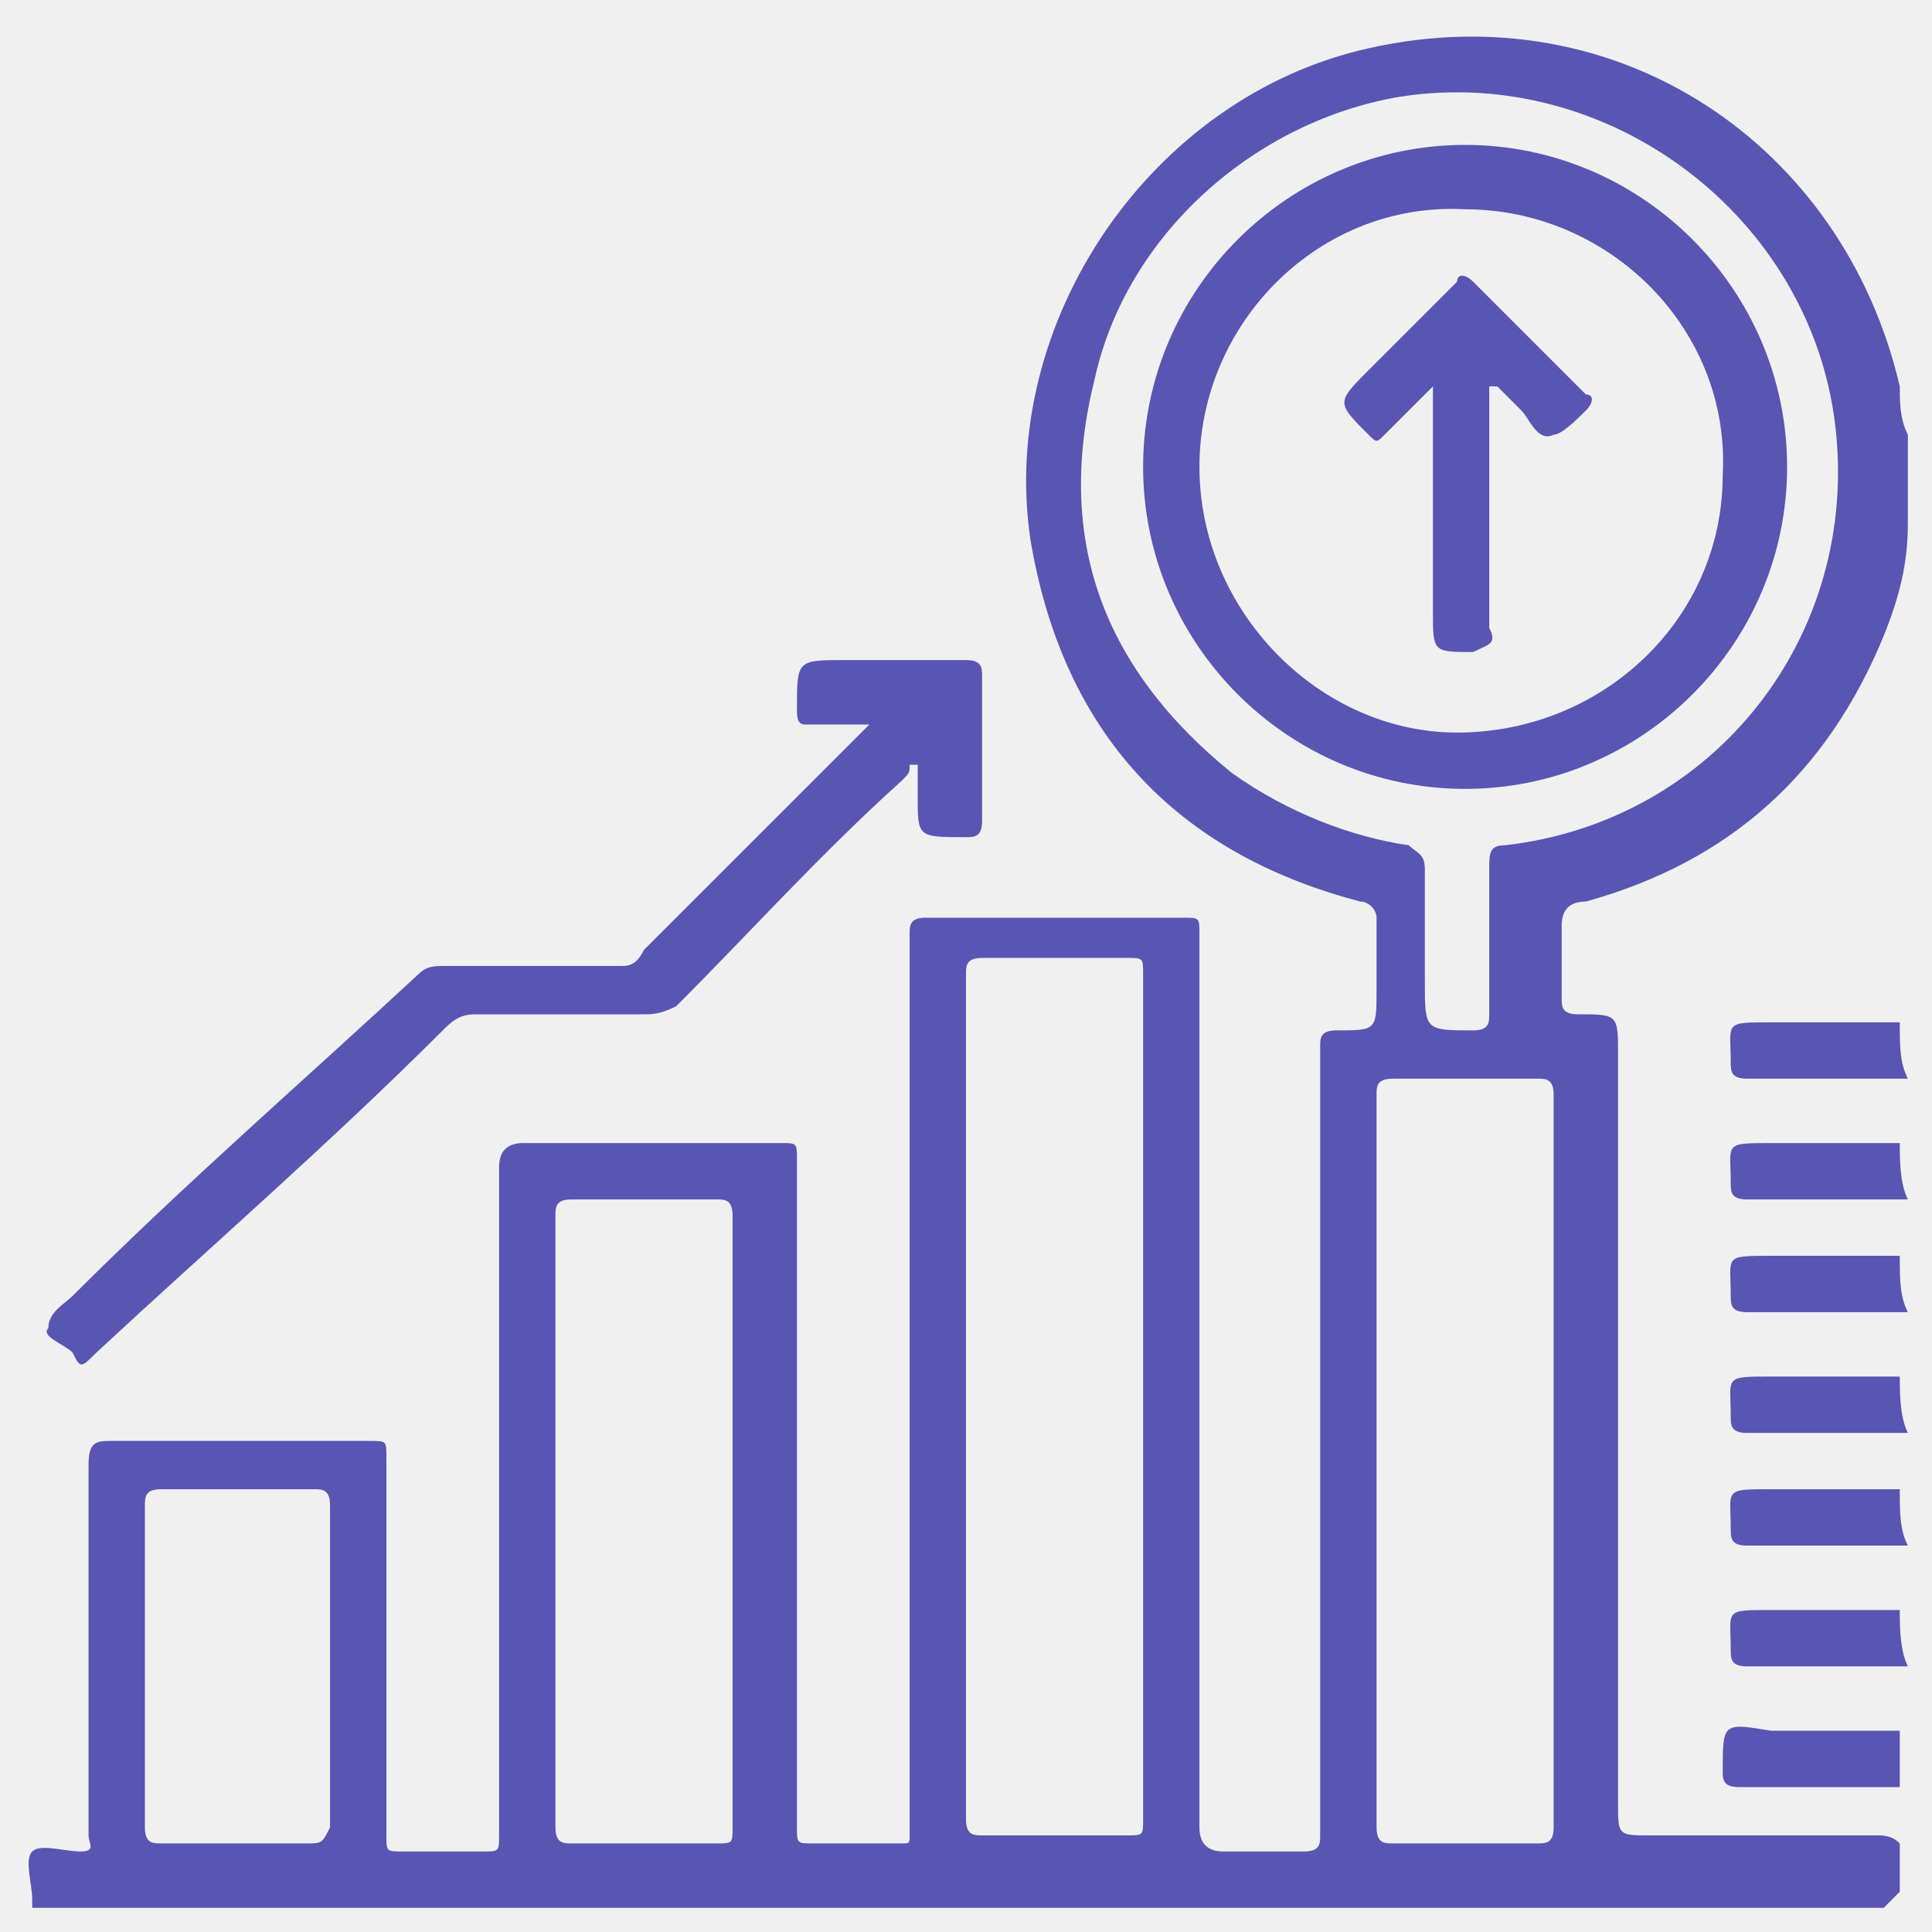
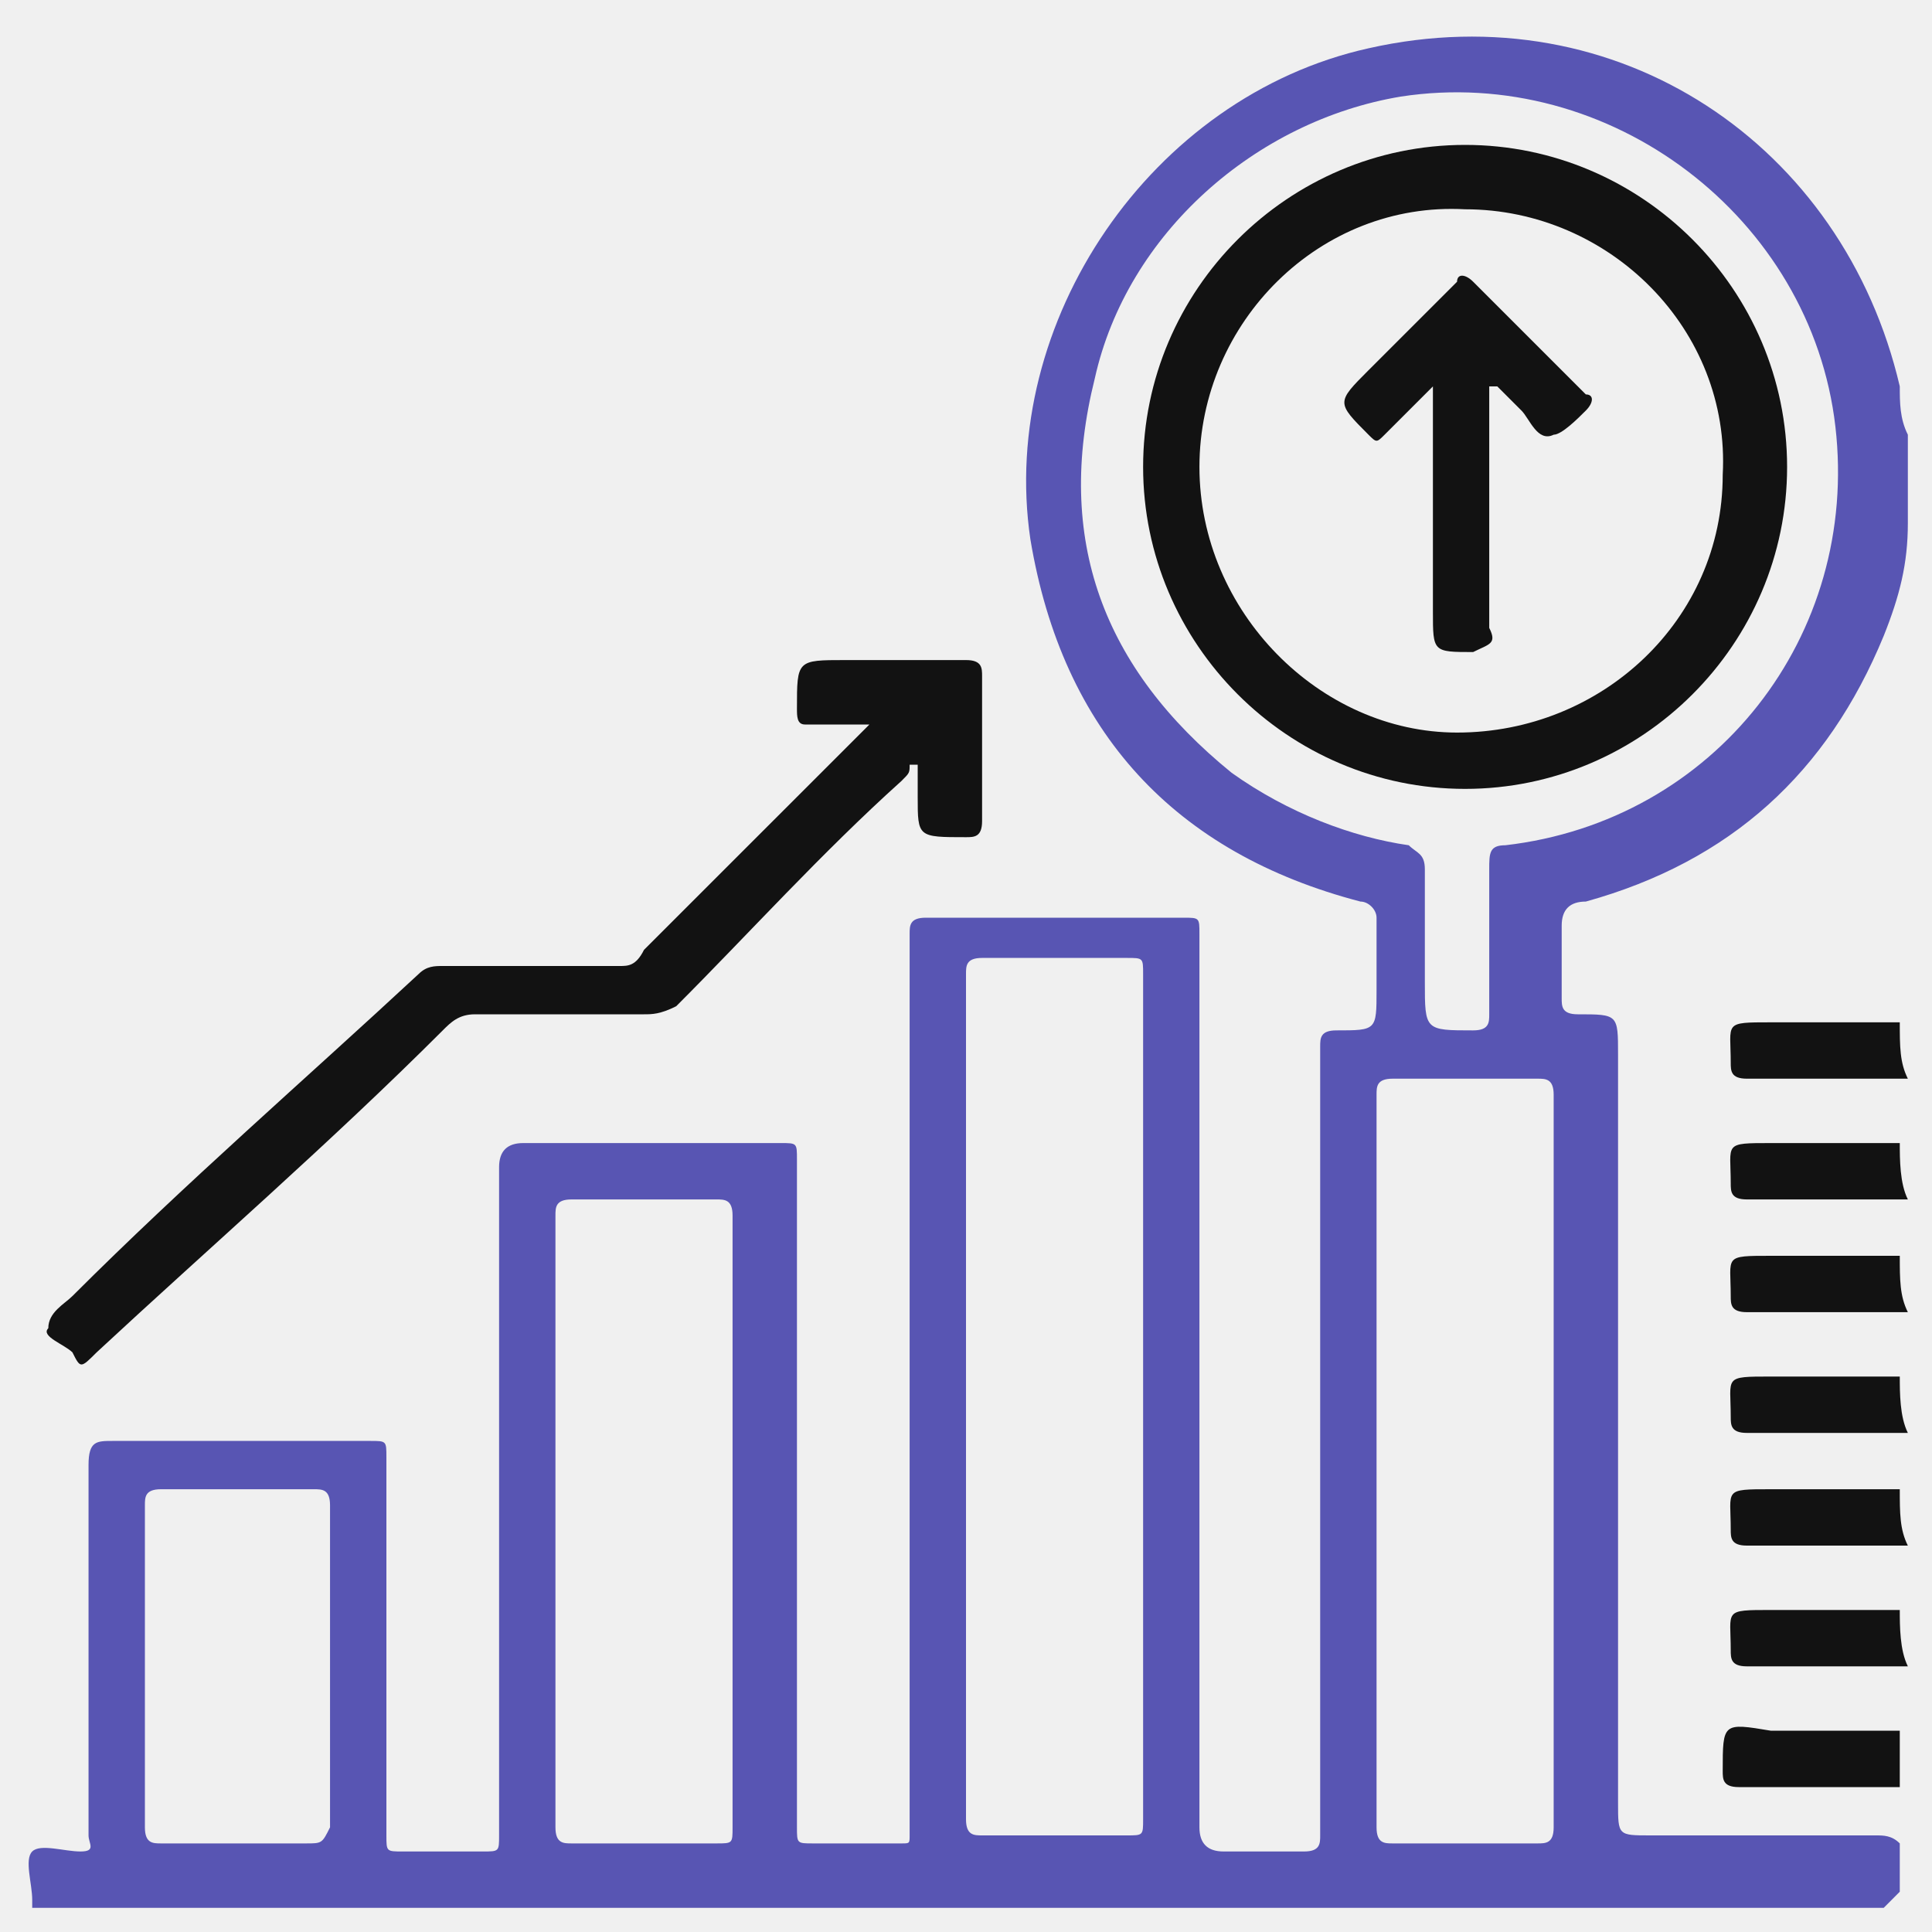
<svg xmlns="http://www.w3.org/2000/svg" width="40" height="40" viewBox="0 0 40 40" fill="none">
  <g clip-path="url(#clip0_1_17263)">
    <path d="M39.333 39.166C39.333 38.833 39.333 38.5 39.333 38.166C39.167 38 39 38 38.833 38C37.333 38 35.667 38 34.167 38C33.5 38 33.5 38 33.5 37.333C33.5 32.166 33.5 27 33.5 21.833C33.5 21 33.5 21 32.667 21C32.333 21 32.333 20.833 32.333 20.666C32.333 20.166 32.333 19.666 32.333 19.166C32.333 18.833 32.5 18.666 32.833 18.666C35.833 17.833 37.833 16 39 13.166C39.333 12.333 39.5 11.666 39.5 10.833C39.5 10.166 39.5 9.5 39.5 9C39.333 8.667 39.333 8.333 39.333 8C38.167 3 33.5 -0.167 28.333 1C23.833 2 20.667 6.667 21.333 11.166C22 15.166 24.333 17.666 28.167 18.666C28.333 18.666 28.5 18.833 28.5 19C28.5 19.5 28.5 20 28.5 20.5C28.5 21.333 28.5 21.333 27.667 21.333C27.333 21.333 27.333 21.5 27.333 21.666C27.333 26.833 27.333 32 27.333 37.333C27.333 37.5 27.333 37.833 27.333 38C27.333 38.166 27.333 38.333 27 38.333C26.5 38.333 25.833 38.333 25.333 38.333C25 38.333 24.833 38.166 24.833 37.833C24.833 31.666 24.833 25.5 24.833 19.333C24.833 19 24.833 19 24.5 19C22.667 19 21 19 19.167 19C18.833 19 18.833 19.166 18.833 19.333C18.833 25.5 18.833 31.666 18.833 37.833V38C18.833 38.166 18.833 38.166 18.667 38.166C18 38.166 17.5 38.166 16.833 38.166C16.5 38.166 16.5 38.166 16.5 37.833C16.5 33.166 16.5 28.666 16.5 24C16.5 23.666 16.5 23.666 16.167 23.666C14.333 23.666 12.667 23.666 10.833 23.666C10.5 23.666 10.333 23.833 10.333 24.166C10.333 28.833 10.333 33.333 10.333 38C10.333 38.333 10.333 38.333 10 38.333C9.5 38.333 8.833 38.333 8.333 38.333C8 38.333 8 38.333 8 38C8 35.333 8 32.833 8 30.166C8 29.833 8 29.833 7.667 29.833C5.833 29.833 4.167 29.833 2.333 29.833C2 29.833 1.833 29.833 1.833 30.333C1.833 32.833 1.833 35.5 1.833 38C1.833 38.166 2 38.333 1.667 38.333C1.333 38.333 0.833 38.166 0.667 38.333C0.5 38.5 0.667 39 0.667 39.333V39.5C13.5 39.5 26.333 39.5 39 39.5C39.167 39.333 39.167 39.333 39.333 39.166C39.333 39.333 39.333 39.333 39.333 39.166ZM6.333 38.166C5.333 38.166 4.333 38.166 3.333 38.166C3.167 38.166 3 38.166 3 37.833C3 35.666 3 33.333 3 31.166C3 31 3 30.833 3.333 30.833C4.333 30.833 5.333 30.833 6.5 30.833C6.667 30.833 6.833 30.833 6.833 31.166C6.833 32.333 6.833 33.333 6.833 34.5C6.833 35.666 6.833 36.666 6.833 37.833C6.667 38.166 6.667 38.166 6.333 38.166ZM14.833 38.166C13.833 38.166 12.833 38.166 11.833 38.166C11.667 38.166 11.5 38.166 11.5 37.833C11.5 33.666 11.5 29.333 11.5 25.166C11.5 25 11.5 24.833 11.833 24.833C12.833 24.833 13.833 24.833 14.833 24.833C15 24.833 15.167 24.833 15.167 25.166C15.167 27.333 15.167 29.5 15.167 31.5C15.167 33.666 15.167 35.666 15.167 37.833C15.167 38.166 15.167 38.166 14.833 38.166ZM23.667 29C23.667 31.833 23.667 34.833 23.667 37.666C23.667 38 23.667 38 23.333 38C22.333 38 21.333 38 20.333 38C20.167 38 20 38 20 37.666C20 31.833 20 26 20 20.166C20 20 20 19.833 20.333 19.833C21.333 19.833 22.333 19.833 23.333 19.833C23.667 19.833 23.667 19.833 23.667 20.166C23.667 23.166 23.667 26.166 23.667 29ZM25.5 16C22.833 13.833 21.833 11.166 22.667 7.833C23.333 4.833 26 2.5 29 2C33.333 1.333 37.5 4.5 38 8.833C38.5 13.166 35.5 17 31.167 17.5C30.833 17.5 30.833 17.666 30.833 18C30.833 19 30.833 20 30.833 21C30.833 21.166 30.833 21.333 30.5 21.333C29.5 21.333 29.5 21.333 29.5 20.333C29.5 20 29.5 19.666 29.5 19.5C29.5 19 29.5 18.5 29.5 18C29.5 17.666 29.333 17.666 29.167 17.5C28 17.333 26.667 16.833 25.5 16ZM31.833 38.166C30.833 38.166 29.833 38.166 28.833 38.166C28.667 38.166 28.5 38.166 28.5 37.833C28.5 32.833 28.5 27.666 28.5 22.666C28.5 22.5 28.5 22.333 28.833 22.333C29.833 22.333 30.833 22.333 31.833 22.333C32 22.333 32.167 22.333 32.167 22.666C32.167 25.166 32.167 27.666 32.167 30.333C32.167 32.833 32.167 35.333 32.167 37.833C32.167 38.166 32 38.166 31.833 38.166Z" fill="#5855B3" />
-     <path d="M39.333 21.166C38.5 21.166 37.5 21.166 36.667 21.166C35.667 21.166 35.833 21.166 35.833 22C35.833 22.166 35.833 22.333 36.167 22.333C37.333 22.333 38.333 22.333 39.5 22.333C39.333 22 39.333 21.666 39.333 21.166Z" fill="#5955B3" />
-     <path d="M39.333 23.666C38.5 23.666 37.5 23.666 36.667 23.666C35.667 23.666 35.833 23.666 35.833 24.5C35.833 24.666 35.833 24.833 36.167 24.833C37.333 24.833 38.333 24.833 39.5 24.833C39.333 24.5 39.333 24 39.333 23.666Z" fill="#5955B3" />
-     <path d="M39.333 26C38.5 26 37.5 26 36.667 26C35.667 26 35.833 26 35.833 26.833C35.833 27 35.833 27.167 36.167 27.167C37.333 27.167 38.333 27.167 39.5 27.167C39.333 26.833 39.333 26.5 39.333 26Z" fill="#5955B3" />
-     <path d="M39.333 28.5C38.5 28.5 37.5 28.5 36.667 28.5C35.667 28.5 35.833 28.5 35.833 29.333C35.833 29.5 35.833 29.667 36.167 29.667C37.333 29.667 38.333 29.667 39.5 29.667C39.333 29.333 39.333 28.833 39.333 28.5Z" fill="#5955B3" />
-     <path d="M39.333 30.833C38.5 30.833 37.5 30.833 36.667 30.833C35.667 30.833 35.833 30.833 35.833 31.666C35.833 31.833 35.833 32 36.167 32C37.333 32 38.333 32 39.5 32C39.333 31.666 39.333 31.333 39.333 30.833Z" fill="#5955B3" />
-     <path d="M39.333 33.333C38.5 33.333 37.5 33.333 36.667 33.333C35.667 33.333 35.833 33.333 35.833 34.166C35.833 34.333 35.833 34.5 36.167 34.5C37.333 34.5 38.333 34.5 39.5 34.5C39.333 34.166 39.333 33.666 39.333 33.333Z" fill="#5955B3" />
-     <path d="M35.667 36.666C35.667 36.833 35.667 37 36 37C37.167 37 38.167 37 39.333 37C39.333 36.666 39.333 36.166 39.333 35.833C38.5 35.833 37.5 35.833 36.667 35.833C35.667 35.666 35.667 35.666 35.667 36.666Z" fill="#5955B3" />
-     <path d="M1.5 28C1.667 28.333 1.667 28.333 2 28C4.333 25.833 6.833 23.666 9.167 21.333C9.333 21.166 9.5 21 9.833 21C11 21 12.167 21 13.333 21C13.5 21 13.667 21 14 20.833C15.5 19.333 17 17.666 18.667 16.166C18.833 16 18.833 16 18.833 15.833C18.833 15.833 18.833 15.833 19 15.833C19 16 19 16.166 19 16.5C19 17.333 19 17.333 20 17.333C20.167 17.333 20.333 17.333 20.333 17C20.333 16 20.333 15 20.333 14C20.333 13.833 20.333 13.666 20 13.666C19.167 13.666 18.333 13.666 17.5 13.666C16.5 13.666 16.5 13.666 16.5 14.666C16.5 14.833 16.5 15 16.667 15C17 15 17.5 15 18 15C16.333 16.666 14.833 18.166 13.333 19.666C13.167 20 13 20 12.833 20C11.667 20 10.333 20 9.167 20C9 20 8.833 20 8.667 20.166C6.333 22.333 3.833 24.5 1.5 26.833C1.333 27 1 27.166 1 27.5C0.833 27.666 1.333 27.833 1.5 28Z" fill="#5955B3" />
-     <path d="M37 9.667C37 6 34 3 30.333 3C26.667 3 23.667 6 23.667 9.667C23.667 13.333 26.667 16.333 30.333 16.333C34 16.333 37 13.333 37 9.667ZM24.833 9.667C24.833 6.667 27.333 4.167 30.333 4.333C33.333 4.333 35.833 6.833 35.667 9.833C35.667 12.833 33.167 15.167 30.167 15.167C27.333 15.167 24.833 12.667 24.833 9.667Z" fill="#5955B3" />
-     <path d="M30.833 13C30.833 11.333 30.833 9.666 30.833 8C30.833 8 30.833 8 31 8C31.167 8.166 31.333 8.333 31.5 8.5C31.667 8.666 31.833 9.166 32.167 9C32.333 9 32.667 8.666 32.833 8.5C33 8.333 33 8.166 32.833 8.166C32 7.333 31.333 6.666 30.5 5.833C30.333 5.666 30.167 5.666 30.167 5.833C29.5 6.5 29 7 28.333 7.666C27.667 8.333 27.667 8.333 28.333 9C28.5 9.166 28.5 9.166 28.667 9C29 8.666 29.333 8.333 29.667 8C29.667 8.166 29.667 8.333 29.667 8.5C29.667 9.833 29.667 11.333 29.667 12.666C29.667 13.5 29.667 13.5 30.5 13.5C30.833 13.333 31 13.333 30.833 13Z" fill="#5955B3" />
+     <path d="M39.333 21.166C38.5 21.166 37.5 21.166 36.667 21.166C35.667 21.166 35.833 21.166 35.833 22C35.833 22.166 35.833 22.333 36.167 22.333C37.333 22.333 38.333 22.333 39.5 22.333C39.333 22 39.333 21.666 39.333 21.166Z" fill="#121212" />
+     <path d="M39.333 23.666C38.5 23.666 37.5 23.666 36.667 23.666C35.667 23.666 35.833 23.666 35.833 24.5C35.833 24.666 35.833 24.833 36.167 24.833C37.333 24.833 38.333 24.833 39.5 24.833C39.333 24.5 39.333 24 39.333 23.666Z" fill="#121212" />
+     <path d="M39.333 26C38.5 26 37.5 26 36.667 26C35.667 26 35.833 26 35.833 26.833C35.833 27 35.833 27.167 36.167 27.167C37.333 27.167 38.333 27.167 39.5 27.167C39.333 26.833 39.333 26.5 39.333 26Z" fill="#121212" />
+     <path d="M39.333 28.5C38.5 28.5 37.5 28.5 36.667 28.5C35.667 28.5 35.833 28.5 35.833 29.333C35.833 29.5 35.833 29.667 36.167 29.667C37.333 29.667 38.333 29.667 39.5 29.667C39.333 29.333 39.333 28.833 39.333 28.5Z" fill="#121212" />
+     <path d="M39.333 30.833C38.5 30.833 37.5 30.833 36.667 30.833C35.667 30.833 35.833 30.833 35.833 31.666C35.833 31.833 35.833 32 36.167 32C37.333 32 38.333 32 39.5 32C39.333 31.666 39.333 31.333 39.333 30.833Z" fill="#121212" />
+     <path d="M39.333 33.333C38.5 33.333 37.5 33.333 36.667 33.333C35.667 33.333 35.833 33.333 35.833 34.166C35.833 34.333 35.833 34.5 36.167 34.5C37.333 34.5 38.333 34.5 39.5 34.5C39.333 34.166 39.333 33.666 39.333 33.333Z" fill="#121212" />
+     <path d="M35.667 36.666C35.667 36.833 35.667 37 36 37C37.167 37 38.167 37 39.333 37C39.333 36.666 39.333 36.166 39.333 35.833C38.5 35.833 37.5 35.833 36.667 35.833C35.667 35.666 35.667 35.666 35.667 36.666Z" fill="#121212" />
+     <path d="M1.5 28C1.667 28.333 1.667 28.333 2 28C4.333 25.833 6.833 23.666 9.167 21.333C9.333 21.166 9.5 21 9.833 21C11 21 12.167 21 13.333 21C13.5 21 13.667 21 14 20.833C15.5 19.333 17 17.666 18.667 16.166C18.833 16 18.833 16 18.833 15.833C18.833 15.833 18.833 15.833 19 15.833C19 16 19 16.166 19 16.5C19 17.333 19 17.333 20 17.333C20.167 17.333 20.333 17.333 20.333 17C20.333 16 20.333 15 20.333 14C20.333 13.833 20.333 13.666 20 13.666C19.167 13.666 18.333 13.666 17.5 13.666C16.5 13.666 16.5 13.666 16.5 14.666C16.5 14.833 16.5 15 16.667 15C17 15 17.5 15 18 15C16.333 16.666 14.833 18.166 13.333 19.666C13.167 20 13 20 12.833 20C11.667 20 10.333 20 9.167 20C9 20 8.833 20 8.667 20.166C6.333 22.333 3.833 24.5 1.5 26.833C1.333 27 1 27.166 1 27.5C0.833 27.666 1.333 27.833 1.5 28Z" fill="#121212" />
+     <path d="M37 9.667C37 6 34 3 30.333 3C26.667 3 23.667 6 23.667 9.667C23.667 13.333 26.667 16.333 30.333 16.333C34 16.333 37 13.333 37 9.667ZM24.833 9.667C24.833 6.667 27.333 4.167 30.333 4.333C33.333 4.333 35.833 6.833 35.667 9.833C35.667 12.833 33.167 15.167 30.167 15.167C27.333 15.167 24.833 12.667 24.833 9.667Z" fill="#121212" />
+     <path d="M30.833 13C30.833 11.333 30.833 9.666 30.833 8C30.833 8 30.833 8 31 8C31.167 8.166 31.333 8.333 31.5 8.5C31.667 8.666 31.833 9.166 32.167 9C32.333 9 32.667 8.666 32.833 8.5C33 8.333 33 8.166 32.833 8.166C32 7.333 31.333 6.666 30.5 5.833C30.333 5.666 30.167 5.666 30.167 5.833C29.5 6.5 29 7 28.333 7.666C27.667 8.333 27.667 8.333 28.333 9C28.5 9.166 28.5 9.166 28.667 9C29 8.666 29.333 8.333 29.667 8C29.667 8.166 29.667 8.333 29.667 8.5C29.667 9.833 29.667 11.333 29.667 12.666C29.667 13.5 29.667 13.5 30.5 13.5C30.833 13.333 31 13.333 30.833 13Z" fill="#121212" />
  </g>
  <defs>
    <clipPath id="clip0_1_17263">
      <rect width="40" height="40" fill="white" />
    </clipPath>
  </defs>
</svg>
